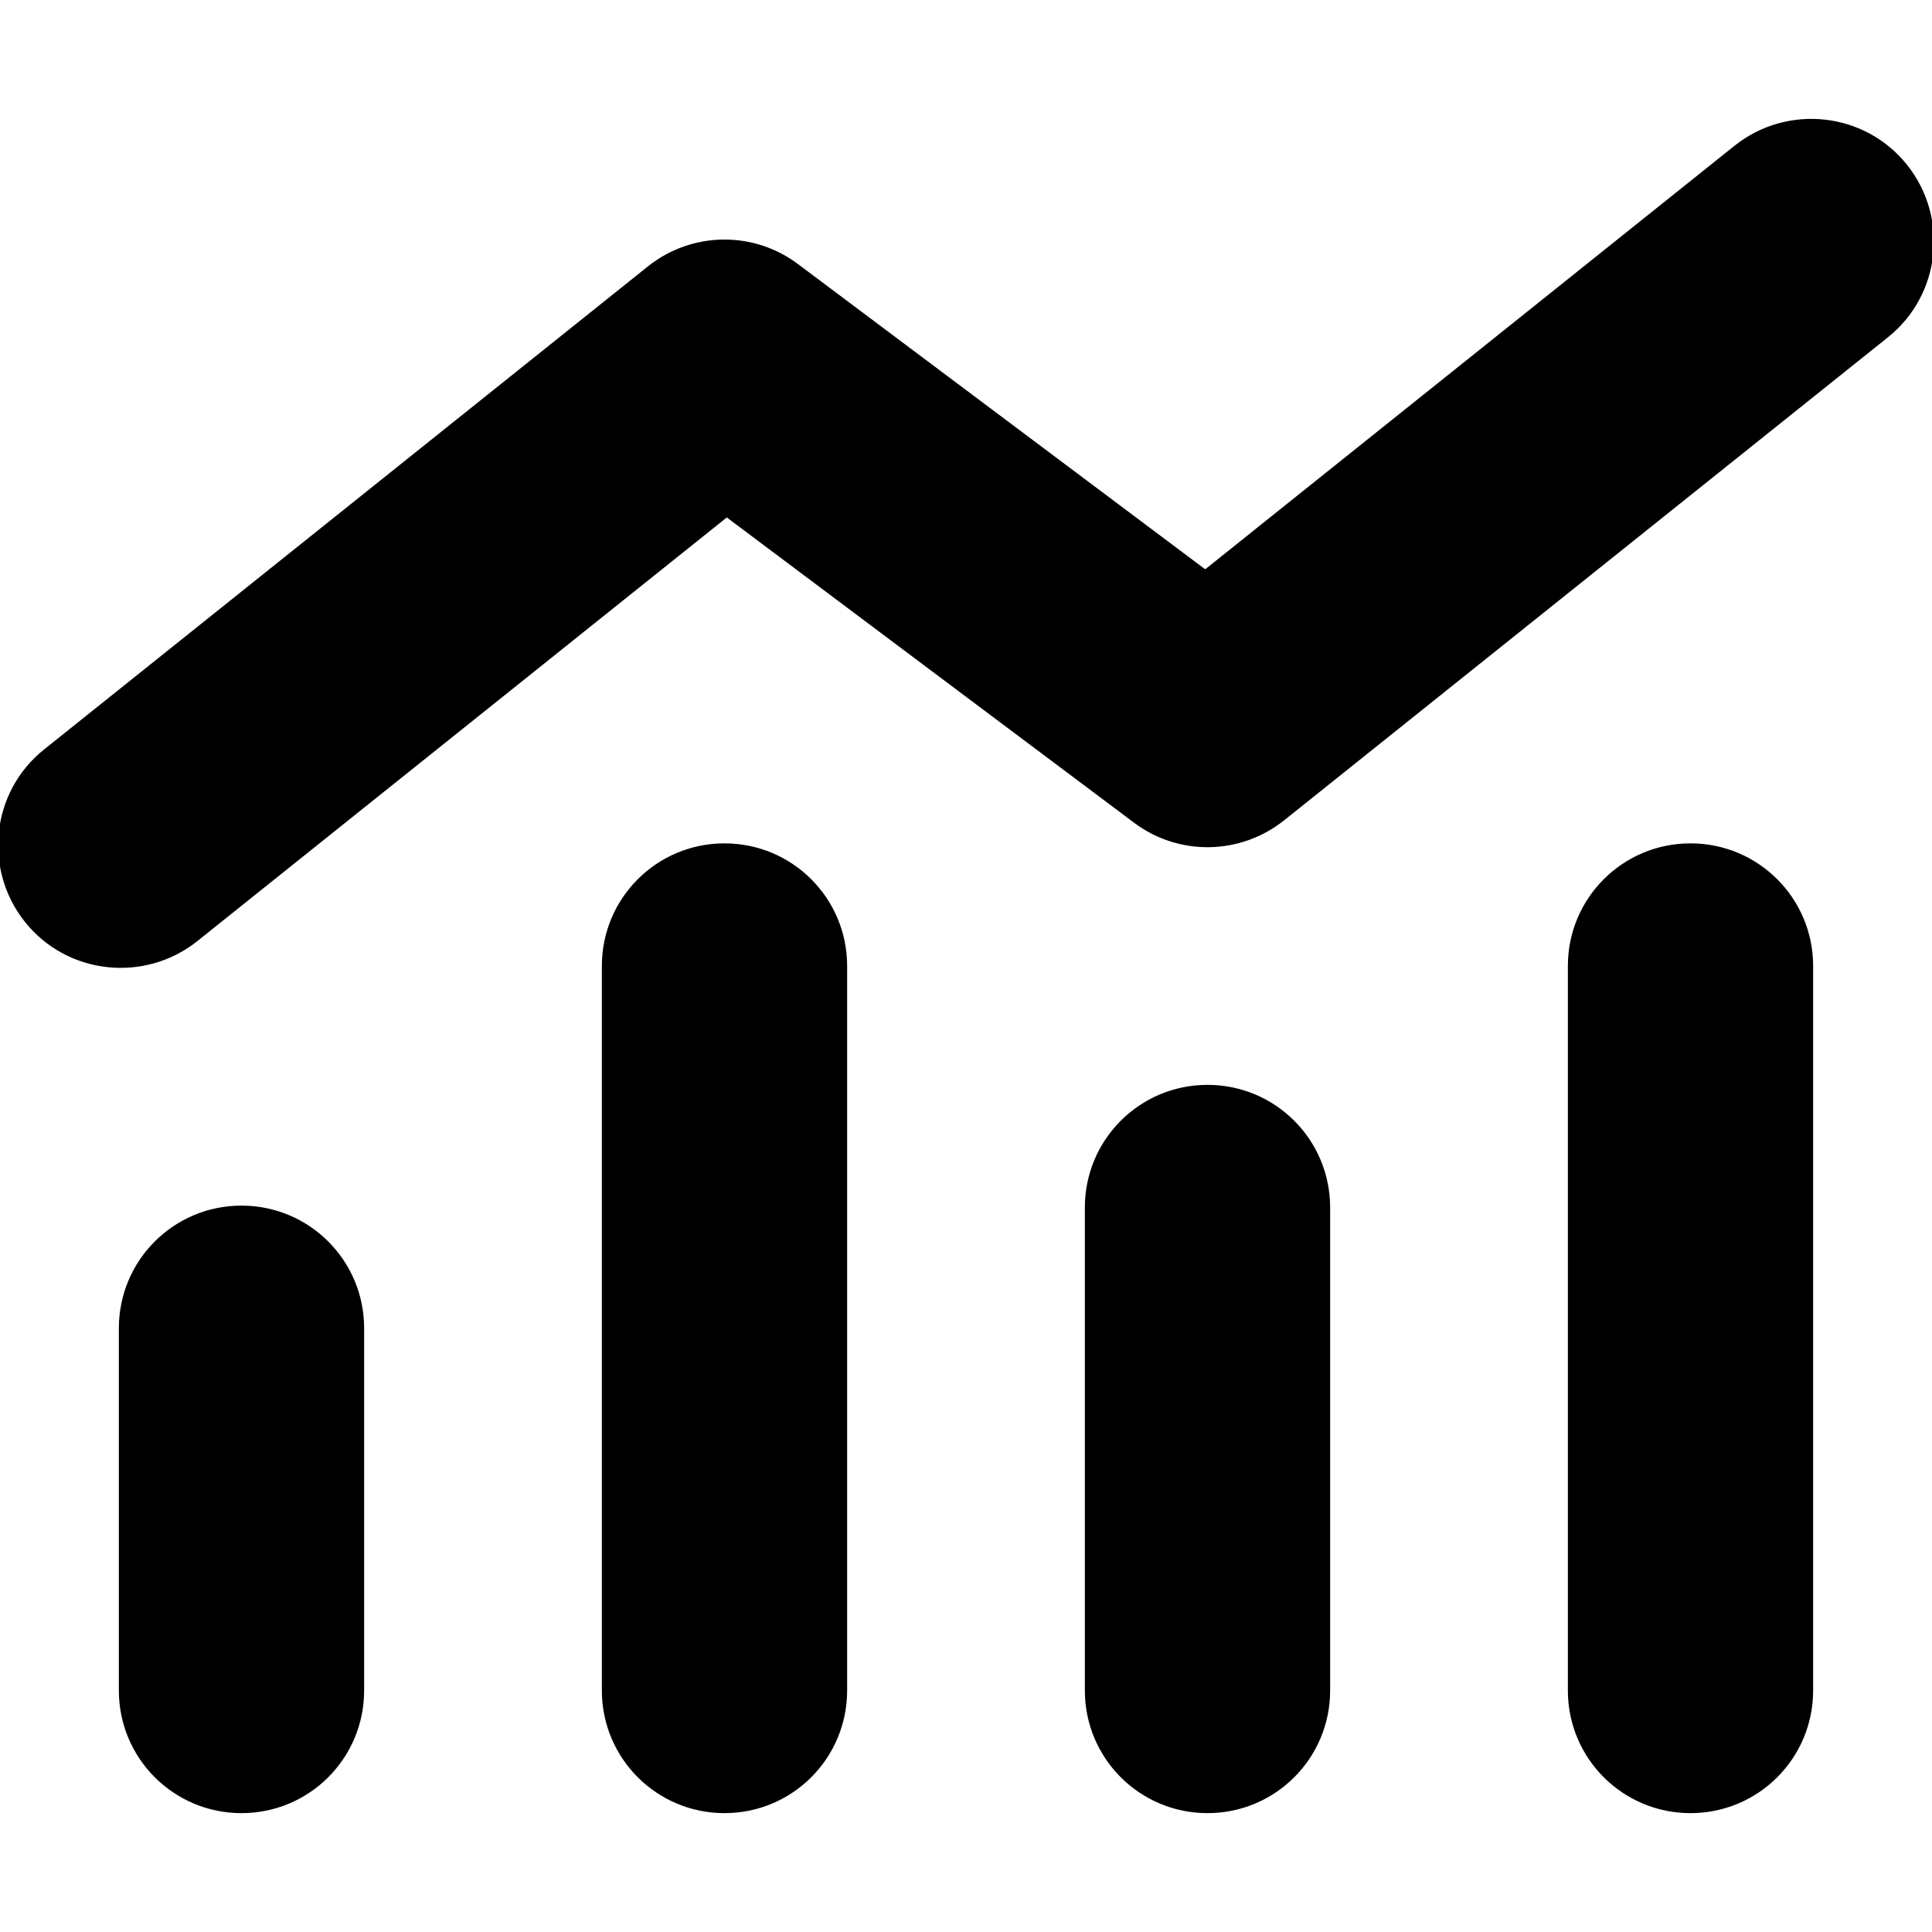
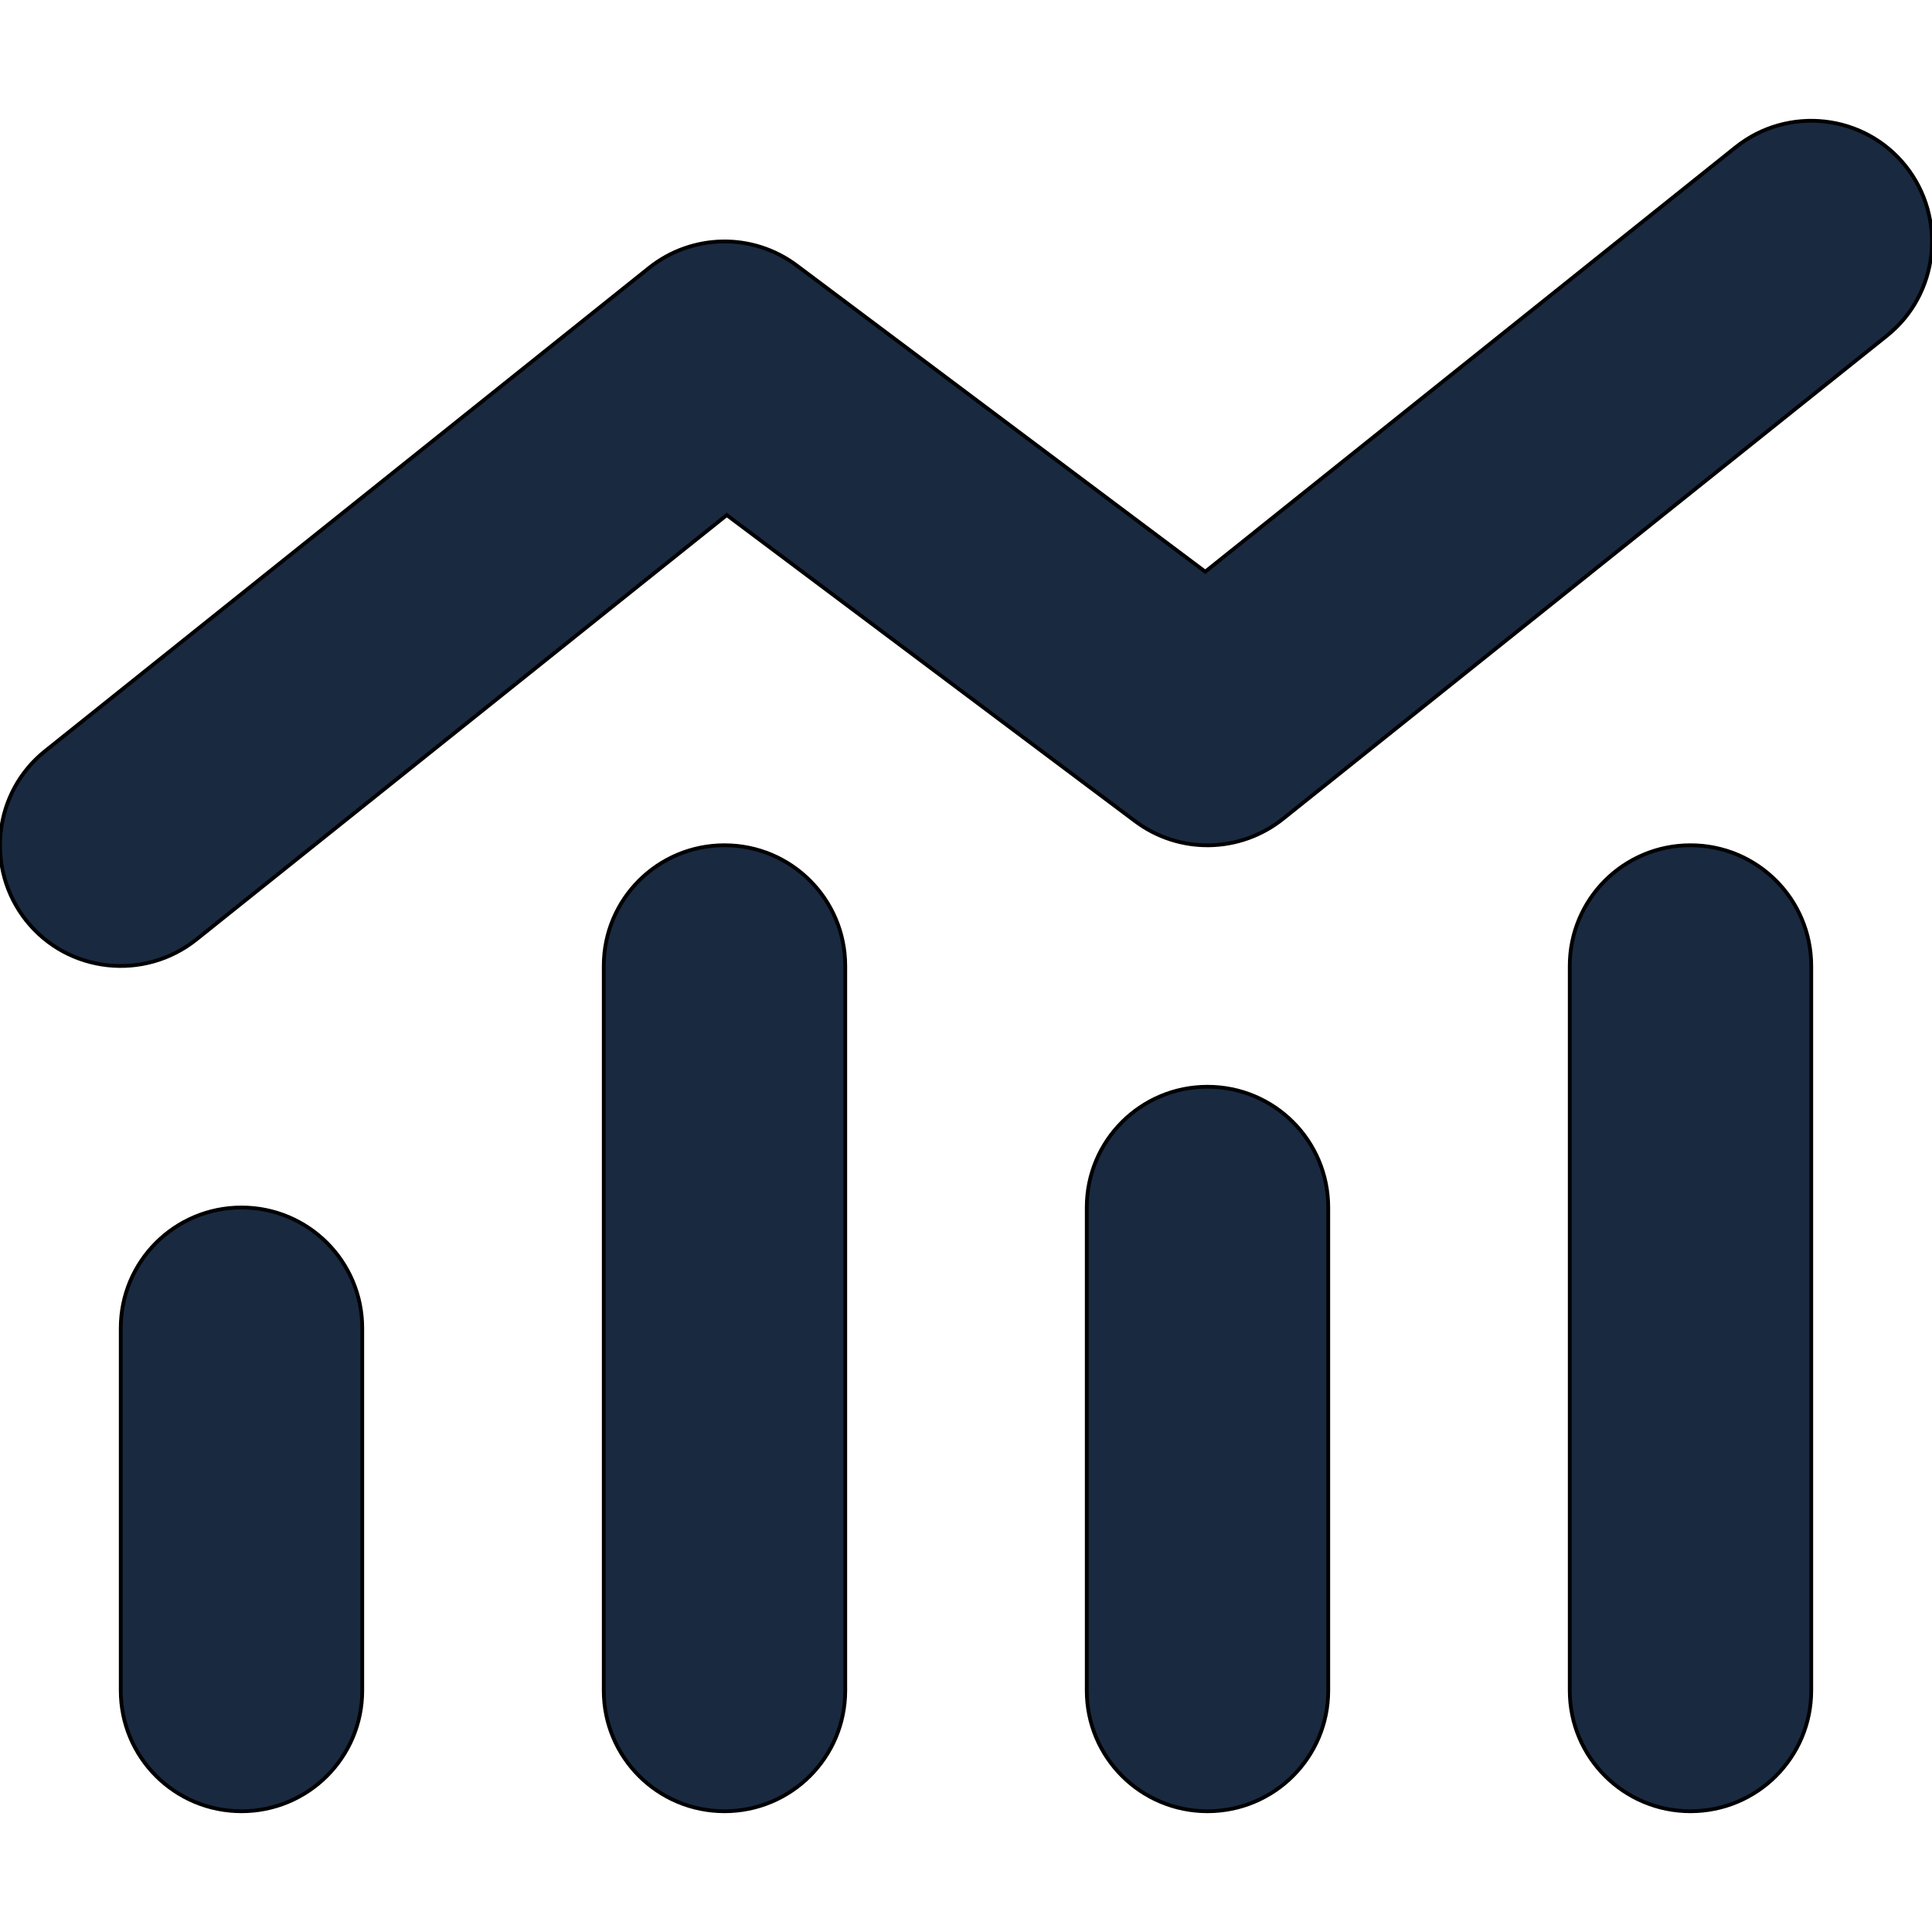
<svg xmlns="http://www.w3.org/2000/svg" aria-hidden="true" class="leading-none" stroke="currentColor" stroke-width="1" style="height:1em;width:1em" viewBox="0 0 512 512">
-   <path d="M500 89c13.8-11 16-31.2 5-45s-31.2-16-45-5L319.4 151.5 211.2 70.4c-11.7-8.8-27.8-8.5-39.2 .6L12 199c-13.8 11-16 31.2-5 45s31.2 16 45 5L192.6 136.5l108.2 81.1c11.7 8.8 27.8 8.5 39.2-.6L500 89zM160 256V448c0 17.7 14.3 32 32 32s32-14.3 32-32V256c0-17.7-14.3-32-32-32s-32 14.3-32 32zM32 352v96c0 17.7 14.3 32 32 32s32-14.3 32-32V352c0-17.7-14.3-32-32-32s-32 14.3-32 32zm288-64c-17.7 0-32 14.3-32 32V448c0 17.7 14.3 32 32 32s32-14.3 32-32V320c0-17.7-14.3-32-32-32zm96-32V448c0 17.7 14.3 32 32 32s32-14.3 32-32V256c0-17.7-14.3-32-32-32s-32 14.3-32 32z" fill="currentColor" />
+   <path d="M500 89c13.8-11 16-31.2 5-45s-31.2-16-45-5L319.4 151.5 211.2 70.4c-11.7-8.8-27.8-8.5-39.2 .6L12 199c-13.8 11-16 31.2-5 45s31.2 16 45 5L192.6 136.5l108.2 81.1c11.7 8.8 27.8 8.5 39.2-.6L500 89zM160 256V448c0 17.7 14.3 32 32 32s32-14.3 32-32V256c0-17.7-14.3-32-32-32s-32 14.3-32 32zM32 352v96c0 17.7 14.3 32 32 32s32-14.3 32-32V352c0-17.7-14.3-32-32-32s-32 14.3-32 32zm288-64c-17.7 0-32 14.3-32 32V448c0 17.7 14.3 32 32 32s32-14.3 32-32V320c0-17.7-14.3-32-32-32zm96-32V448c0 17.7 14.3 32 32 32s32-14.3 32-32V256c0-17.7-14.3-32-32-32s-32 14.3-32 32z" fill="#192940" />
</svg>
